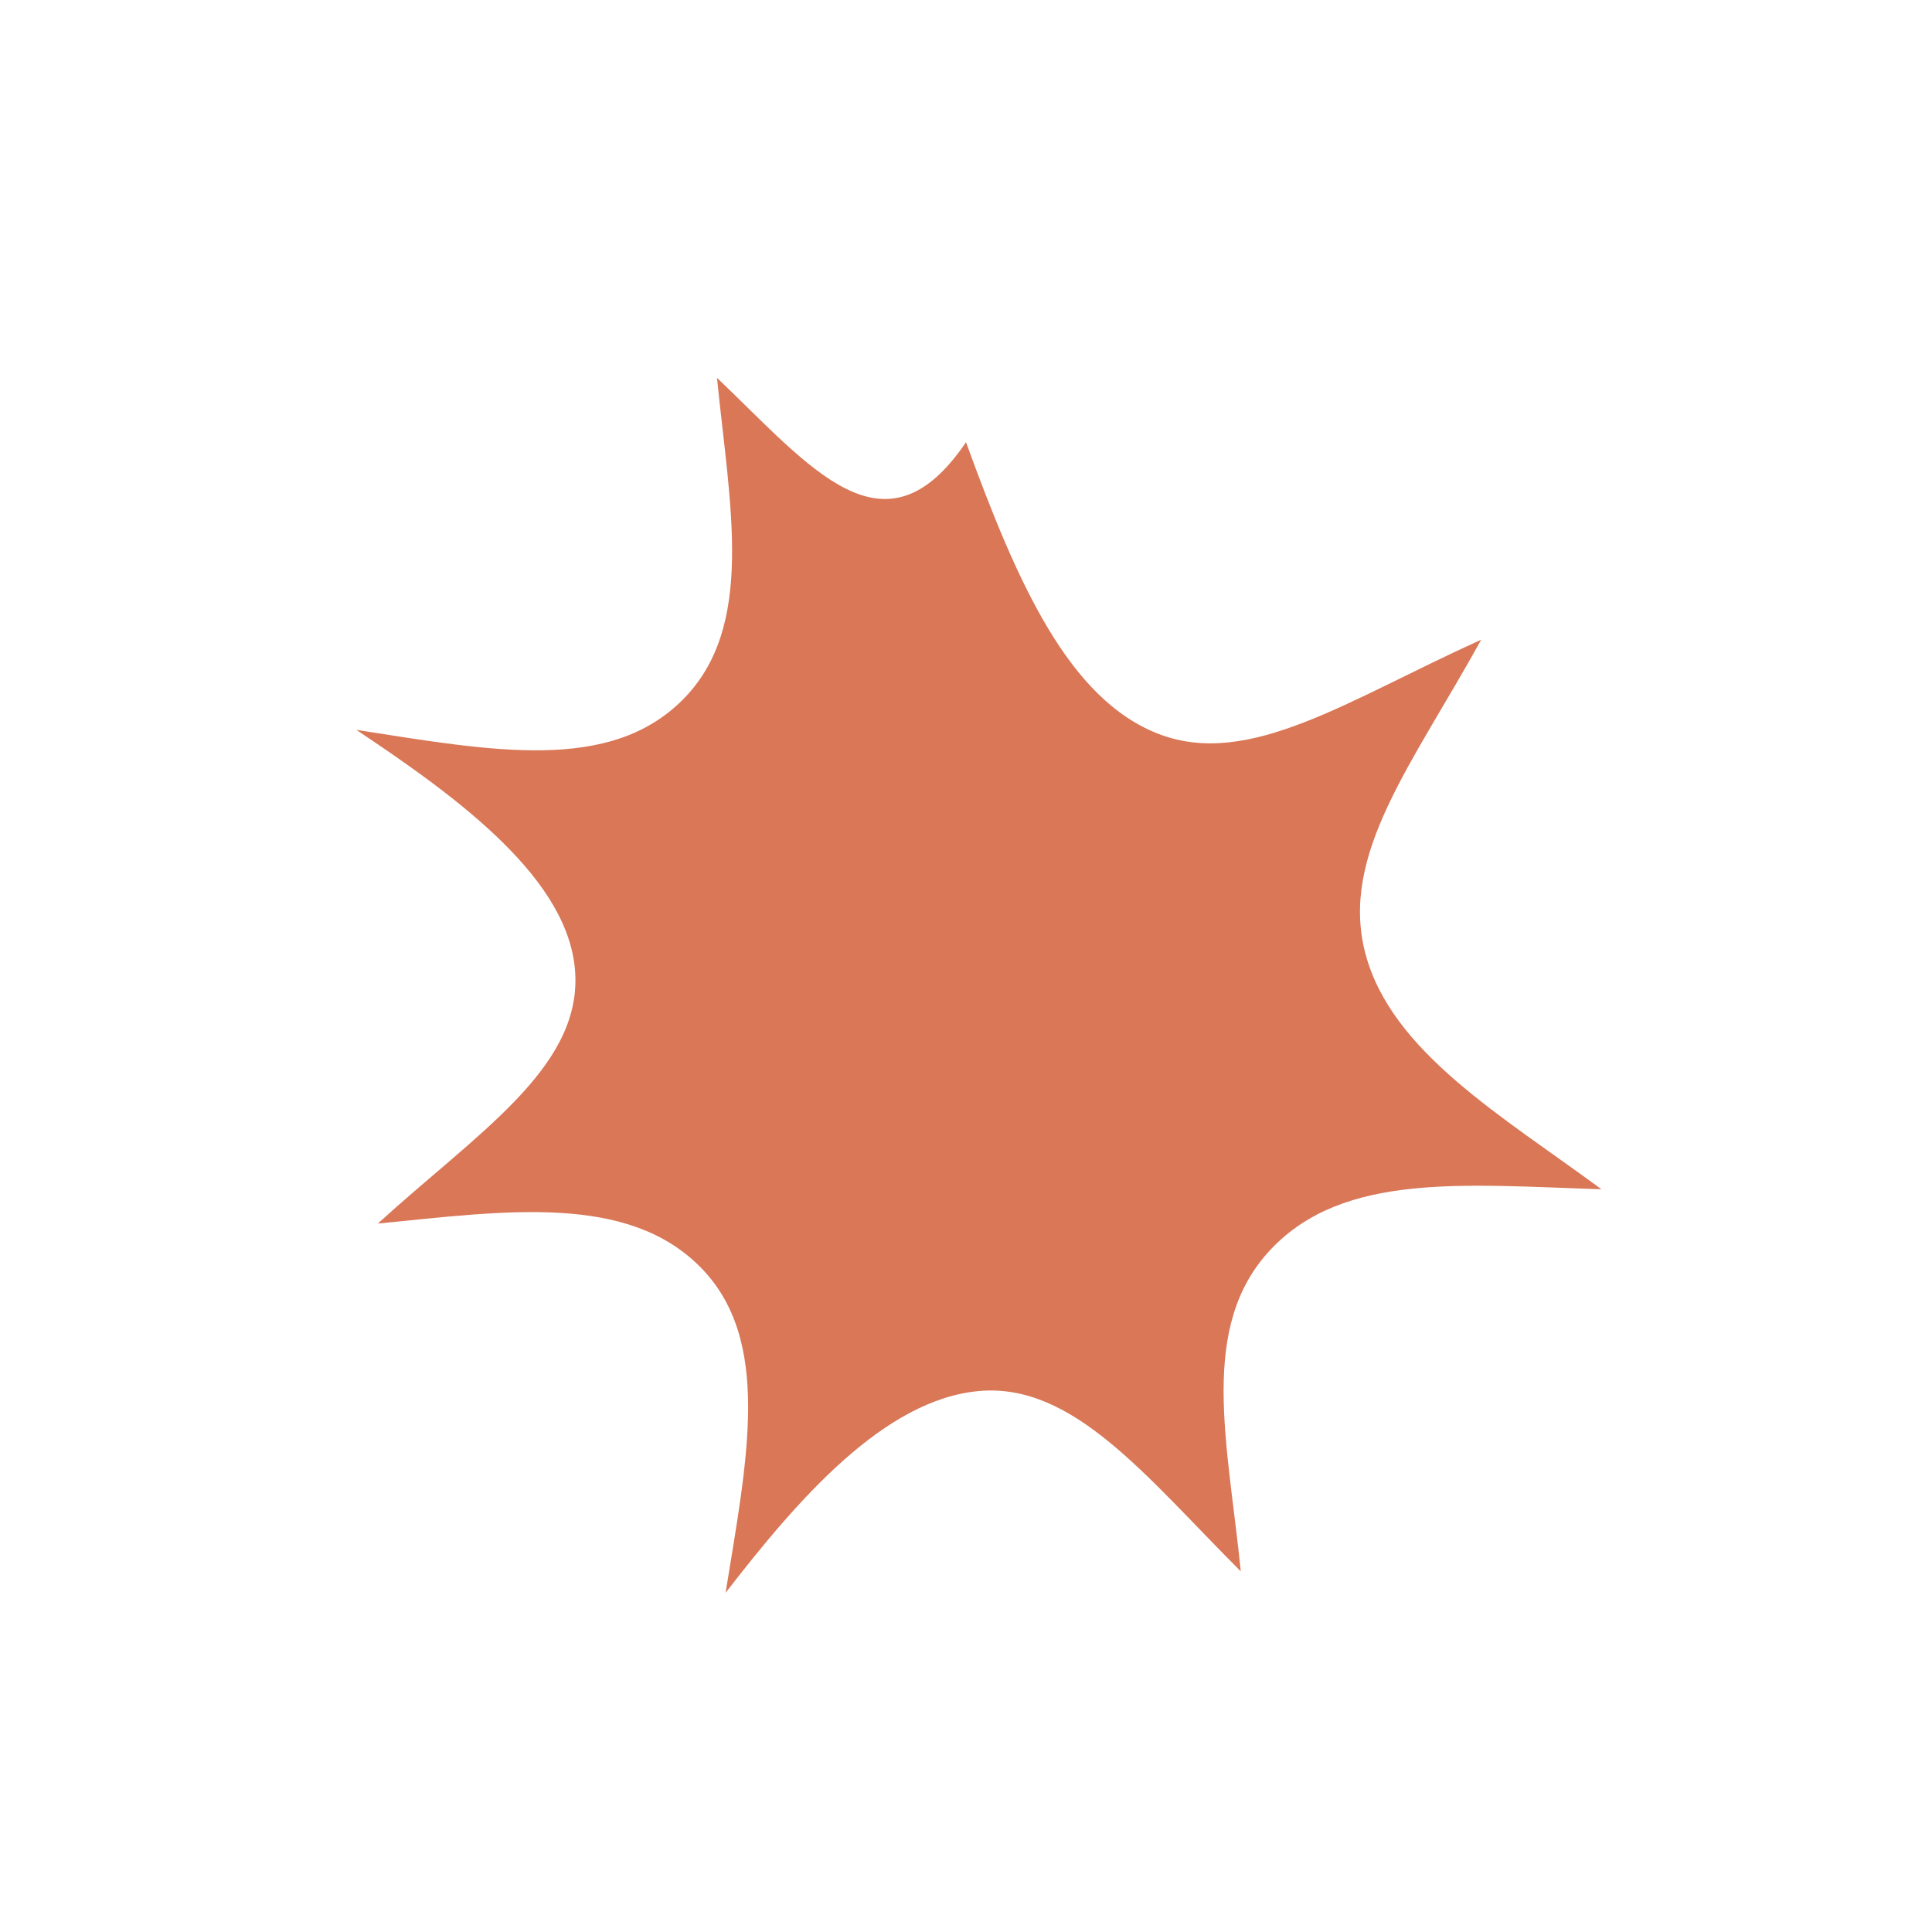
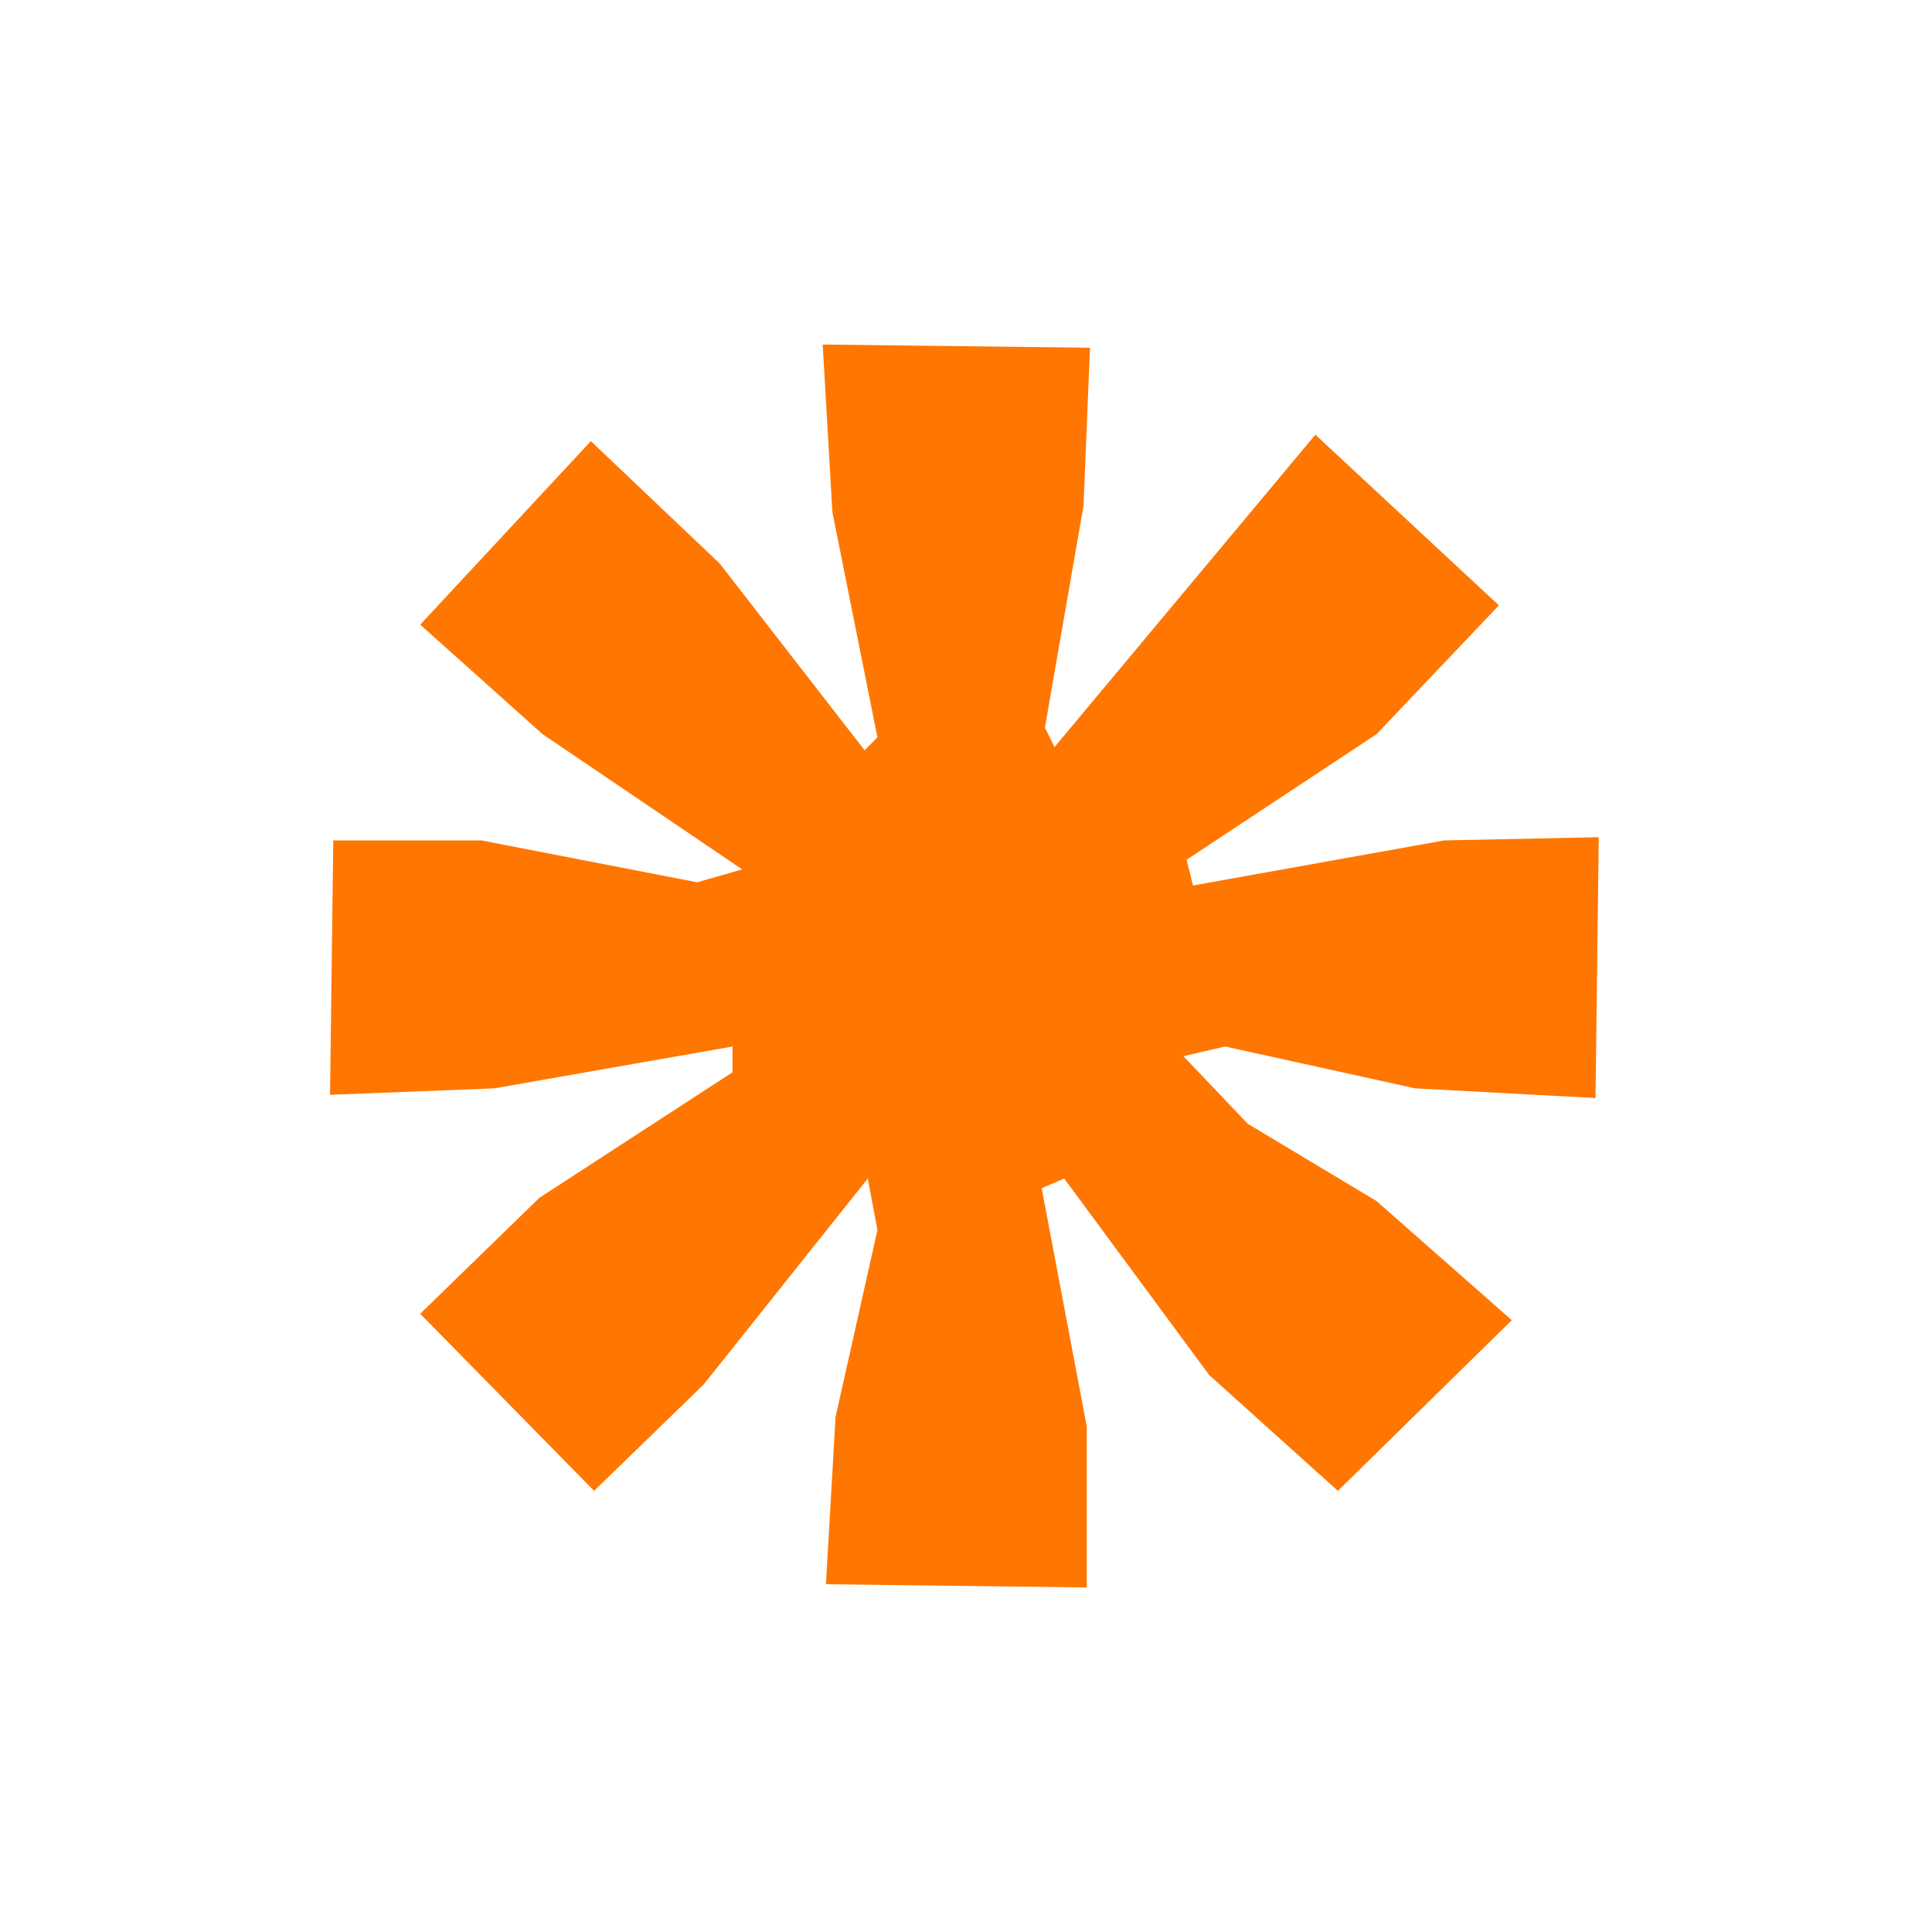
<svg xmlns="http://www.w3.org/2000/svg" viewBox="-28 -28 168 168">
-   <g transform="scale(0.3733333)">
-     <path d="M150 28 C162 61 174 88 195 96 C216 104 239 88 270 74 C254 103 237 124 243 147 C249 170 275 185 298 202 C266 201 238 198 221 216 C204 234 211 261 214 291 C192 269 175 247 153 249 C131 251 111 274 94 296 C99 265 105 237 88 220 C71 203 43 207 13 210 C36 189 60 174 59 152 C58 130 32 111 8 95 C40 100 67 105 84 88 C101 71 95 43 92 13 C114 34 131 56 150 28 Z" fill="#D97757" />
+   <g transform="translate(-96.46 -33.6)">
+     <g transform="scale(0.28)">
+       <path d="M 500,127 L 503,179 L 517,249 L 513,253 L 468,195 L 428,157 L 375,214 L 413,248 L 475,290 L 461,294 L 394,281 L 348,281 L 347,360 L 398,358 L 472,345 L 472,353 L 412,392 L 375,428 L 429,483 L 463,450 L 514,386 L 517,402 L 504,460 L 501,512 L 582,513 L 582,463 L 568,389 L 575,386 L 620,447 L 660,483 L 714,430 L 672,393 L 632,369 L 612,348 L 625,345 L 684,358 L 740,361 L 741,280 L 693,281 L 615,295 L 613,287 L 672,248 L 710,208 L 653,155 L 572,252 L 569,246 L 581,177 L 583,128 Z" fill="#FF7600" />
+     </g>
  </g>
</svg>
